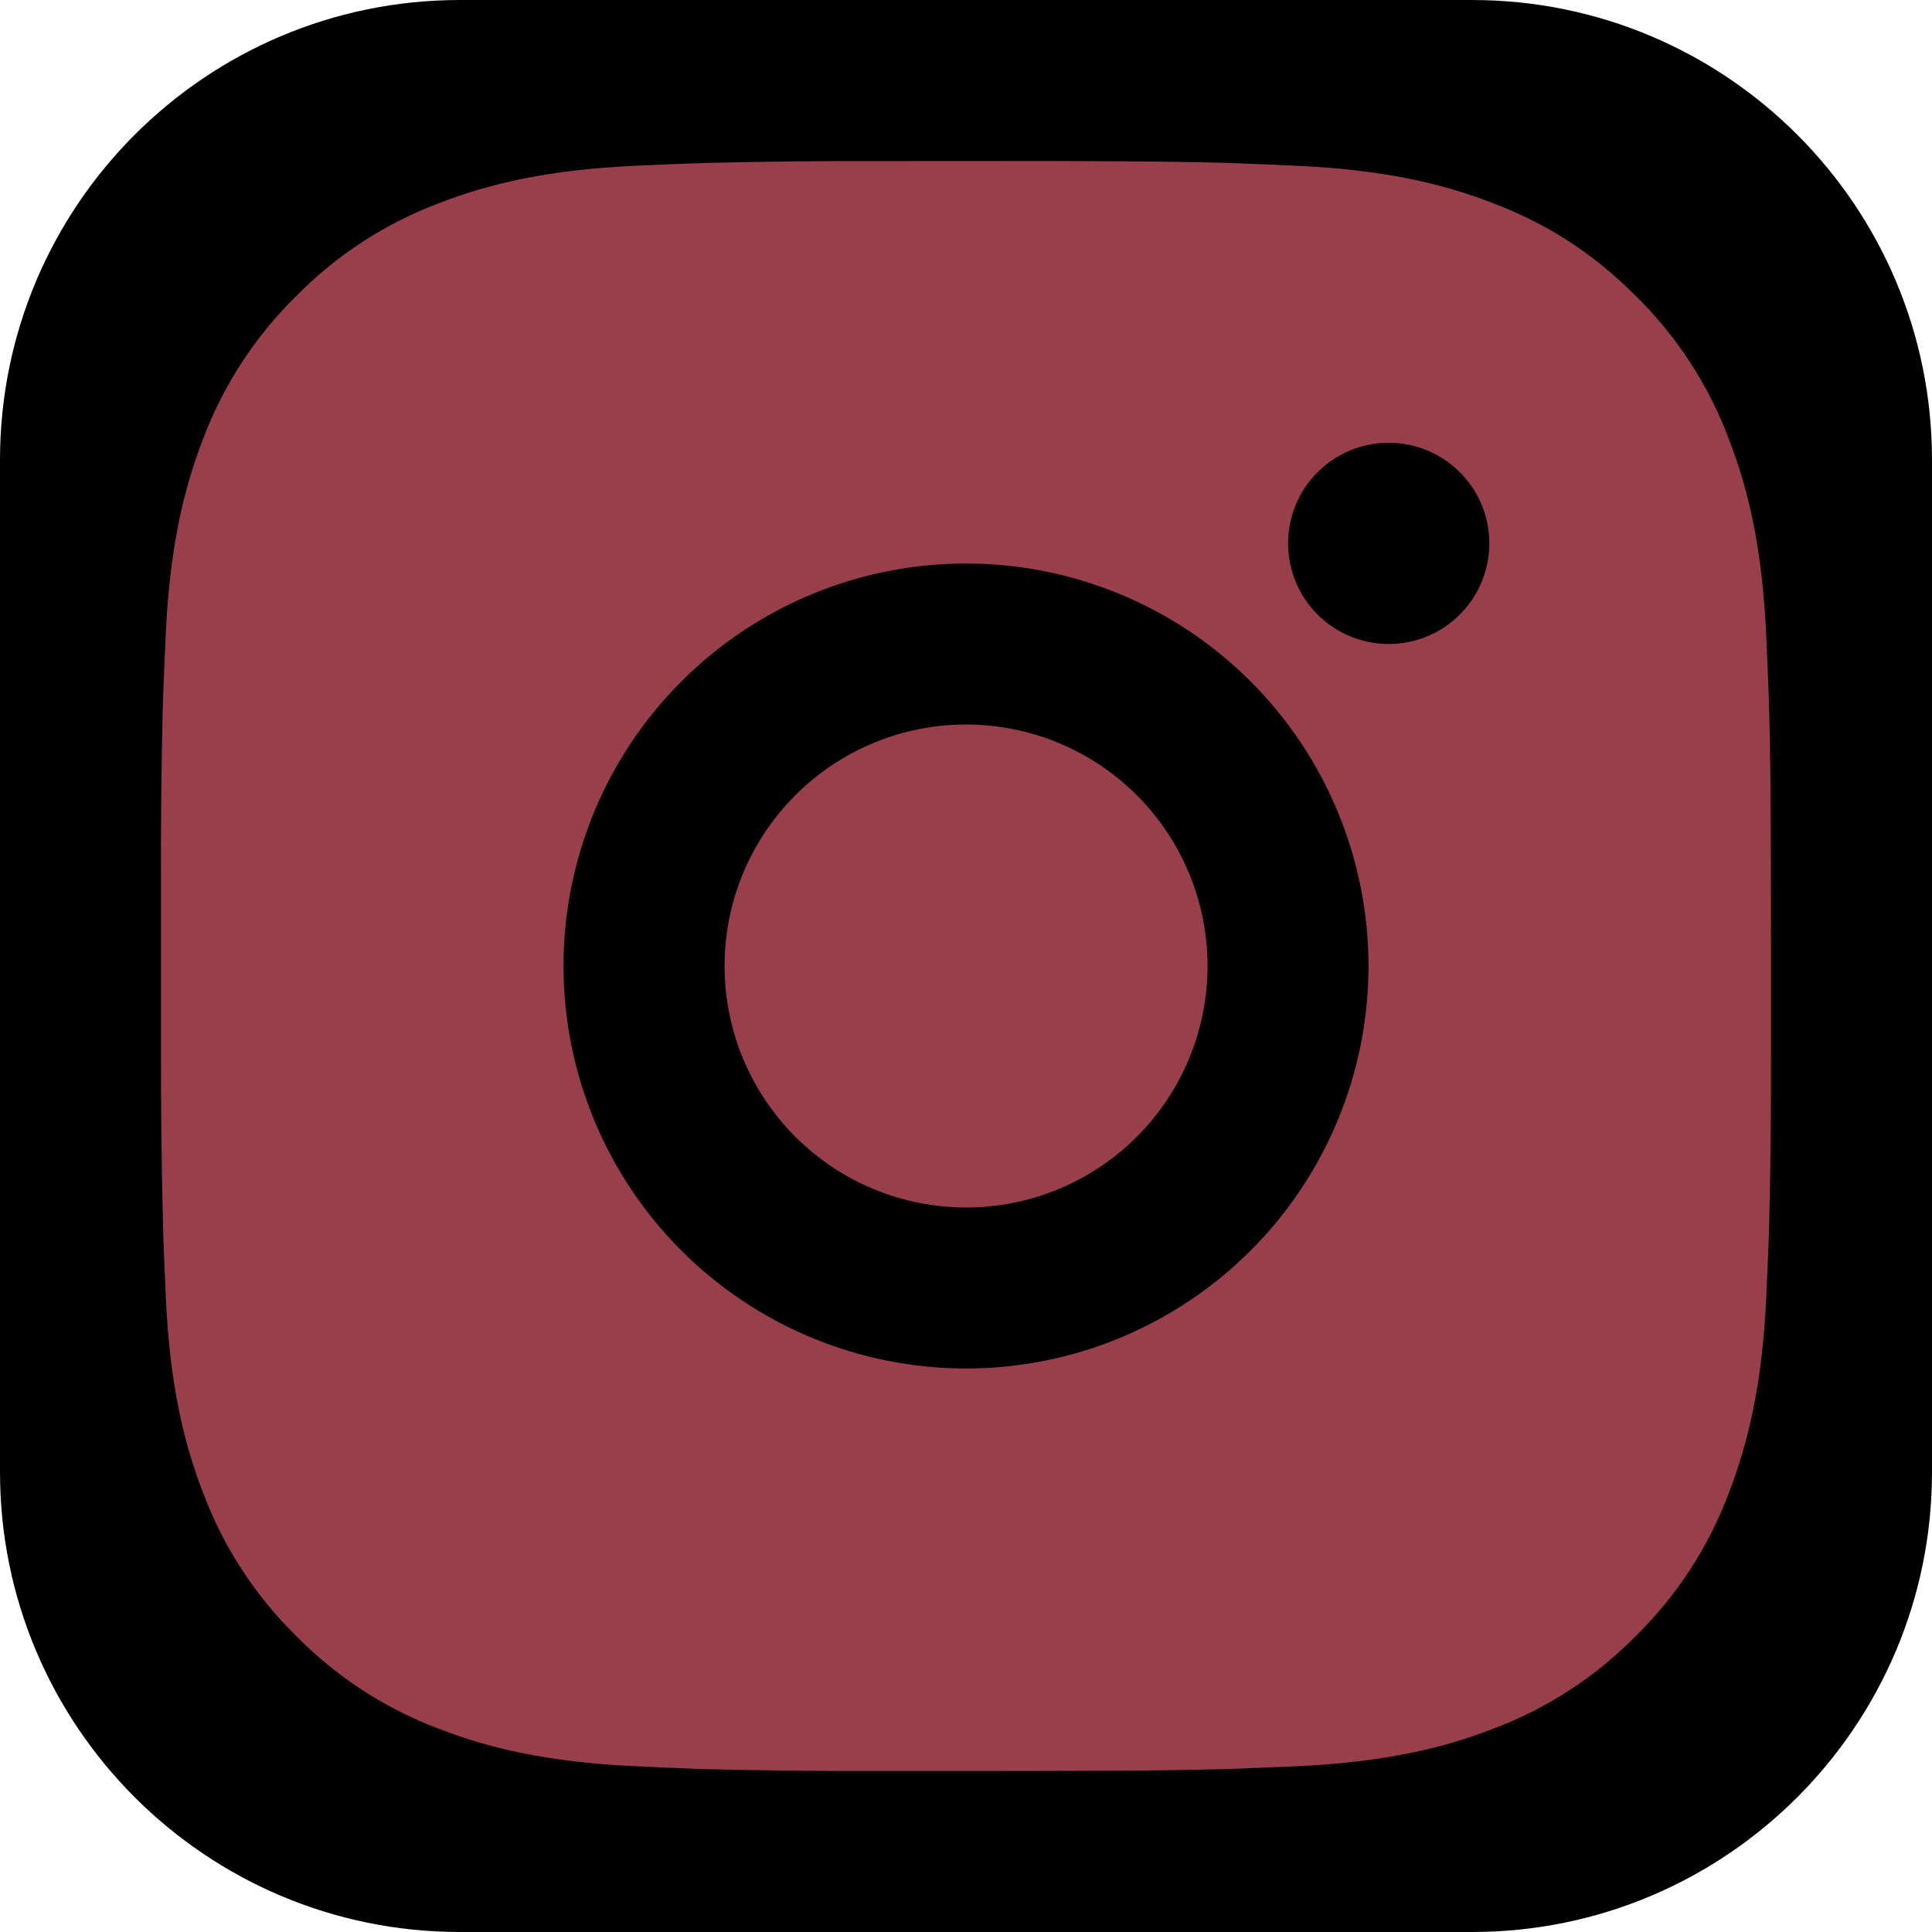
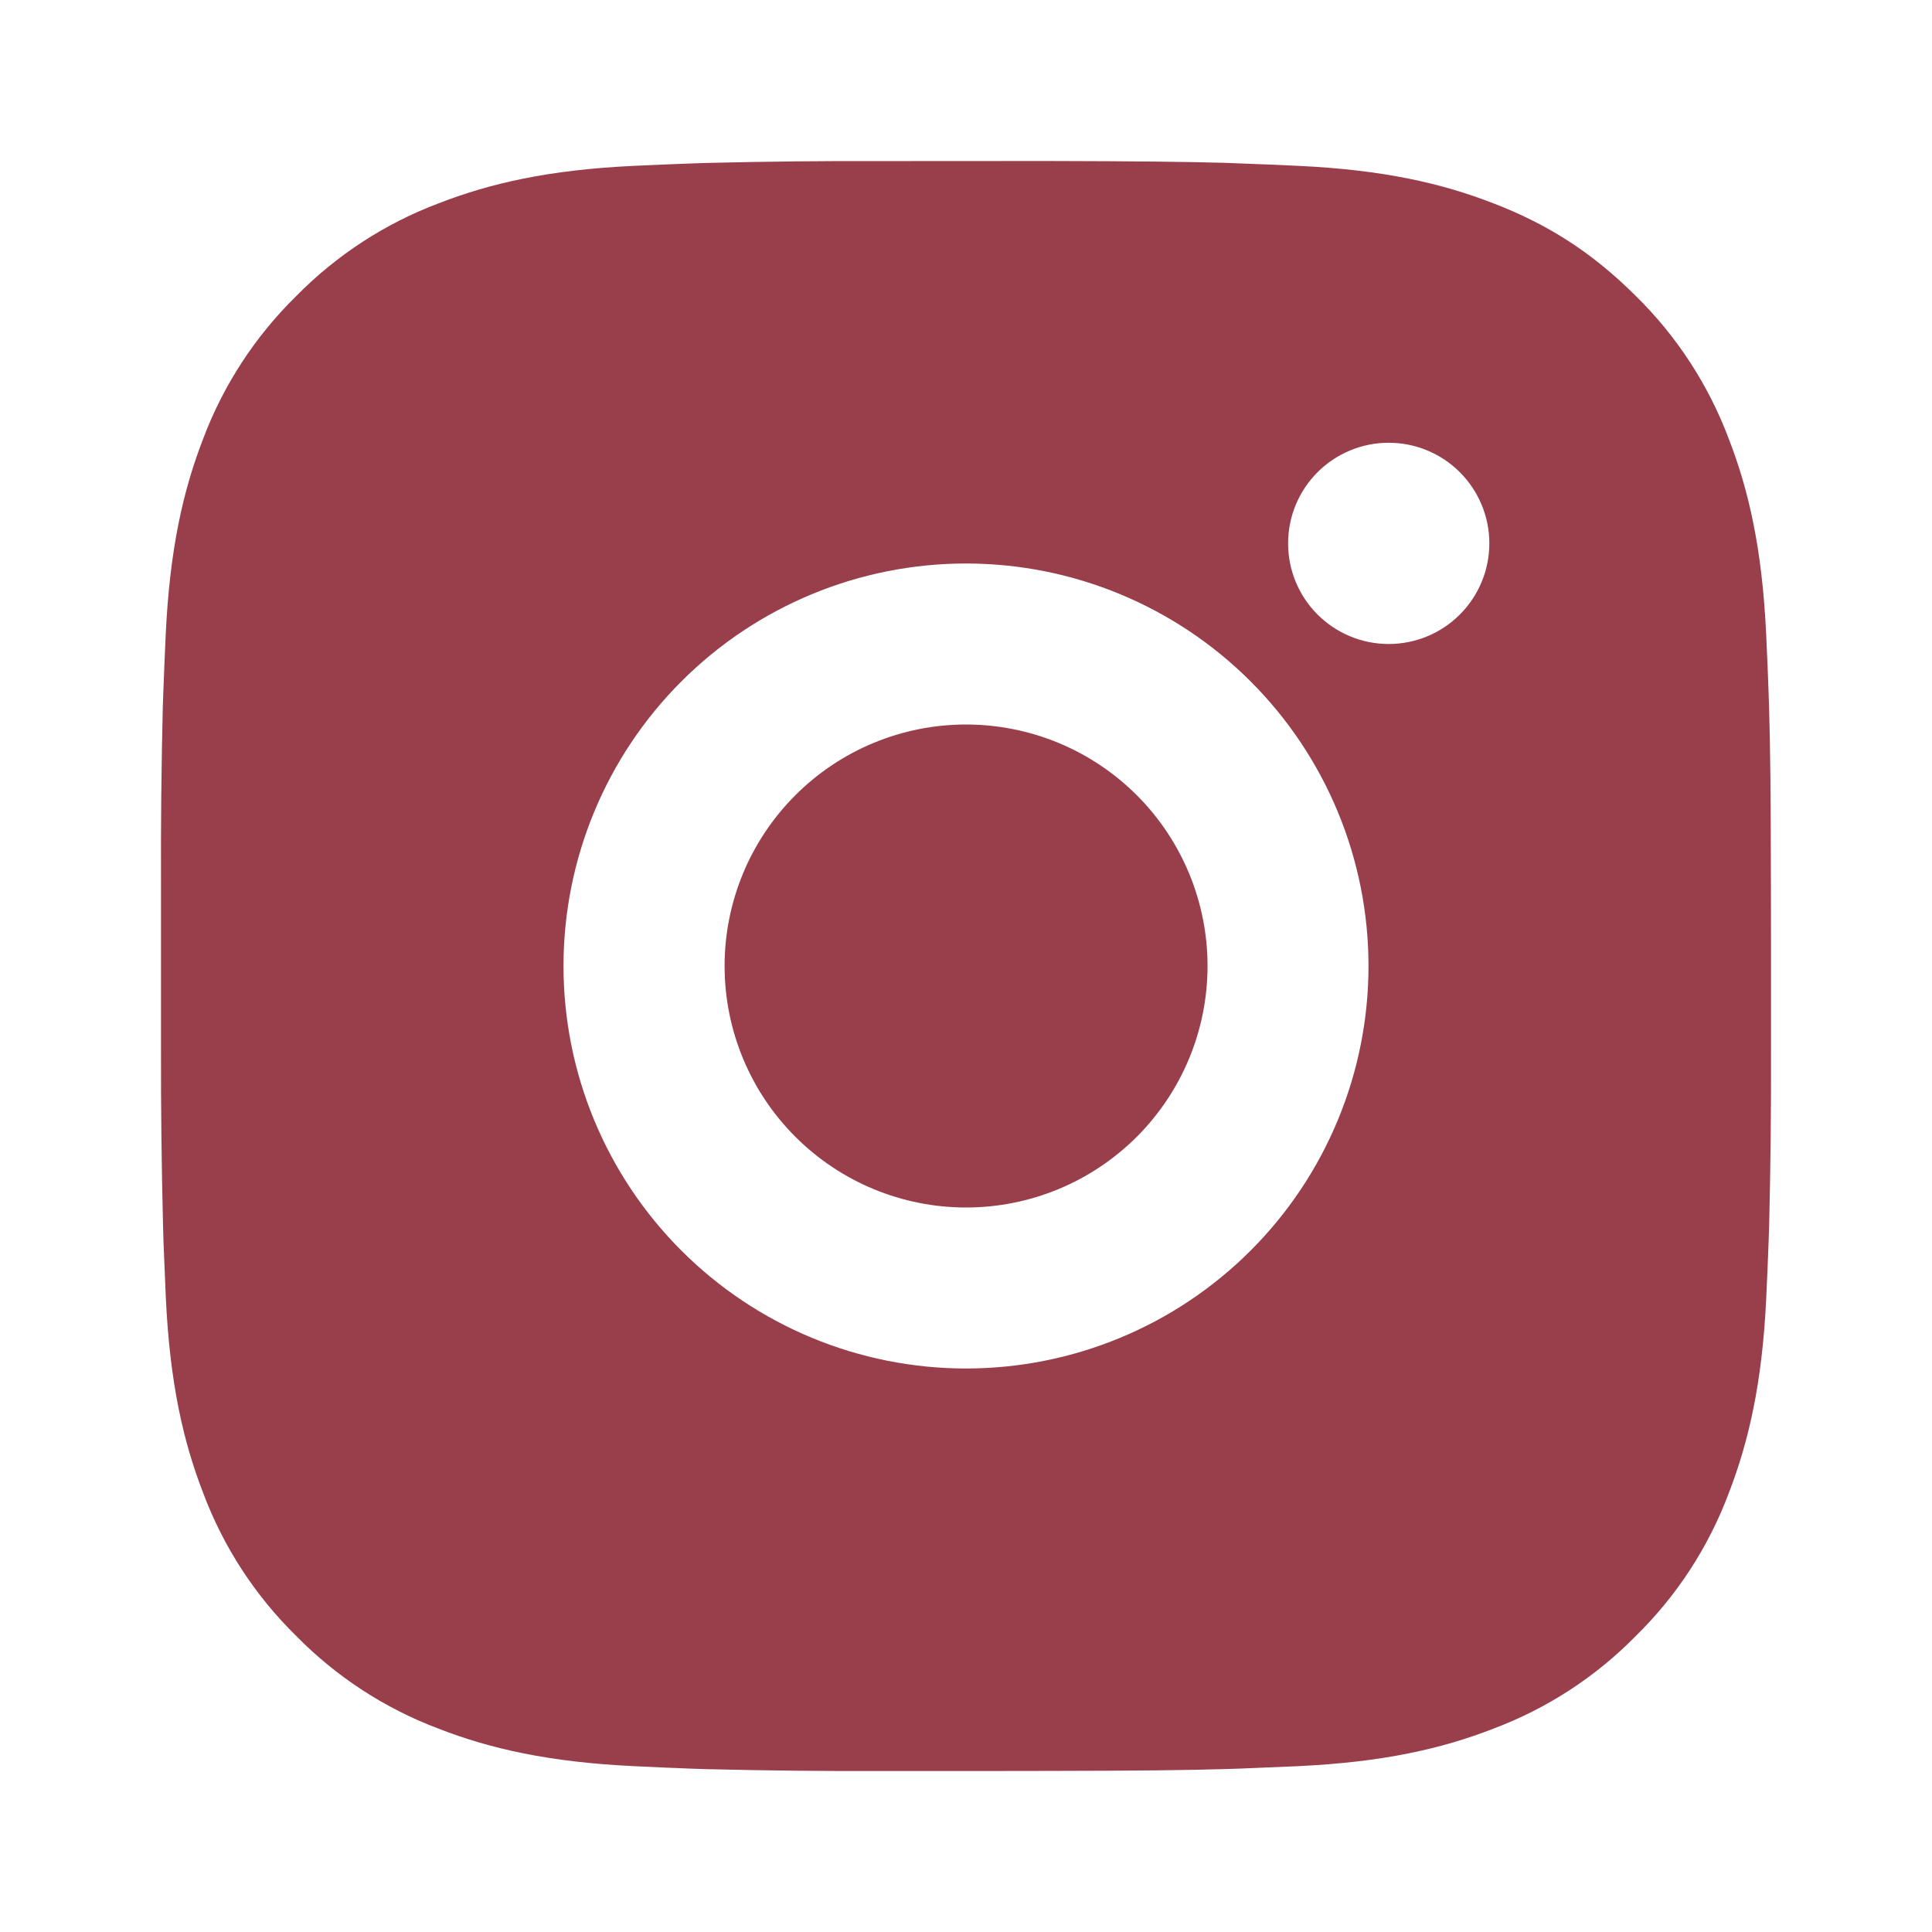
<svg xmlns="http://www.w3.org/2000/svg" width="42" height="42" viewBox="0 0 42 42" fill="none">
-   <rect width="42" height="42" rx="10" fill="black" />
+   <rect width="42" height="42" rx="10" fill="none" />
  <path d="M22.799 3.5C24.768 3.505 25.767 3.516 26.63 3.54L26.969 3.553C27.361 3.567 27.748 3.584 28.215 3.605C30.077 3.692 31.348 3.986 32.462 4.419C33.617 4.863 34.59 5.465 35.563 6.436C36.454 7.311 37.142 8.369 37.581 9.537C38.014 10.652 38.307 11.923 38.395 13.787C38.416 14.252 38.434 14.639 38.447 15.033L38.458 15.372C38.484 16.233 38.495 17.232 38.498 19.201L38.5 20.506V22.799C38.504 24.076 38.491 25.352 38.46 26.628L38.449 26.968C38.435 27.361 38.418 27.748 38.397 28.213C38.309 30.077 38.012 31.346 37.581 32.462C37.142 33.631 36.454 34.689 35.563 35.563C34.689 36.454 33.631 37.142 32.462 37.581C31.348 38.014 30.077 38.307 28.215 38.395L26.969 38.447L26.63 38.458C25.767 38.483 24.768 38.495 22.799 38.498L21.494 38.5H19.203C17.926 38.505 16.649 38.491 15.372 38.46L15.033 38.449C14.617 38.434 14.202 38.415 13.787 38.395C11.925 38.307 10.654 38.014 9.538 37.581C8.37 37.142 7.312 36.453 6.438 35.563C5.547 34.689 4.858 33.631 4.419 32.462C3.987 31.348 3.693 30.077 3.605 28.213L3.553 26.968L3.544 26.628C3.512 25.352 3.497 24.076 3.5 22.799V19.201C3.495 17.925 3.508 16.648 3.539 15.372L3.551 15.033C3.565 14.639 3.582 14.252 3.603 13.787C3.691 11.923 3.985 10.654 4.417 9.537C4.857 8.369 5.548 7.311 6.44 6.436C7.314 5.547 8.371 4.858 9.538 4.419C10.654 3.986 11.923 3.692 13.787 3.605C14.252 3.584 14.64 3.567 15.033 3.553L15.372 3.542C16.648 3.511 17.925 3.497 19.201 3.502L22.799 3.5ZM21 12.25C18.679 12.25 16.454 13.172 14.813 14.813C13.172 16.454 12.25 18.679 12.25 21C12.25 23.321 13.172 25.546 14.813 27.187C16.454 28.828 18.679 29.75 21 29.75C23.321 29.75 25.546 28.828 27.187 27.187C28.828 25.546 29.75 23.321 29.75 21C29.75 18.679 28.828 16.454 27.187 14.813C25.546 13.172 23.321 12.25 21 12.25ZM21 15.75C21.689 15.75 22.372 15.886 23.009 16.149C23.646 16.413 24.225 16.8 24.713 17.287C25.2 17.774 25.587 18.353 25.851 18.99C26.115 19.627 26.251 20.31 26.251 20.999C26.251 21.689 26.115 22.371 25.852 23.008C25.588 23.645 25.201 24.224 24.714 24.712C24.226 25.199 23.648 25.586 23.011 25.85C22.374 26.114 21.691 26.25 21.002 26.25C19.609 26.25 18.274 25.697 17.29 24.712C16.305 23.728 15.752 22.392 15.752 21C15.752 19.608 16.305 18.272 17.29 17.288C18.274 16.303 19.609 15.75 21.002 15.75M30.189 9.625C29.609 9.625 29.053 9.855 28.642 10.266C28.232 10.676 28.002 11.232 28.002 11.812C28.002 12.393 28.232 12.949 28.642 13.359C29.053 13.77 29.609 14 30.189 14C30.769 14 31.326 13.77 31.736 13.359C32.146 12.949 32.377 12.393 32.377 11.812C32.377 11.232 32.146 10.676 31.736 10.266C31.326 9.855 30.769 9.625 30.189 9.625Z" fill="#993F4B" />
</svg>
